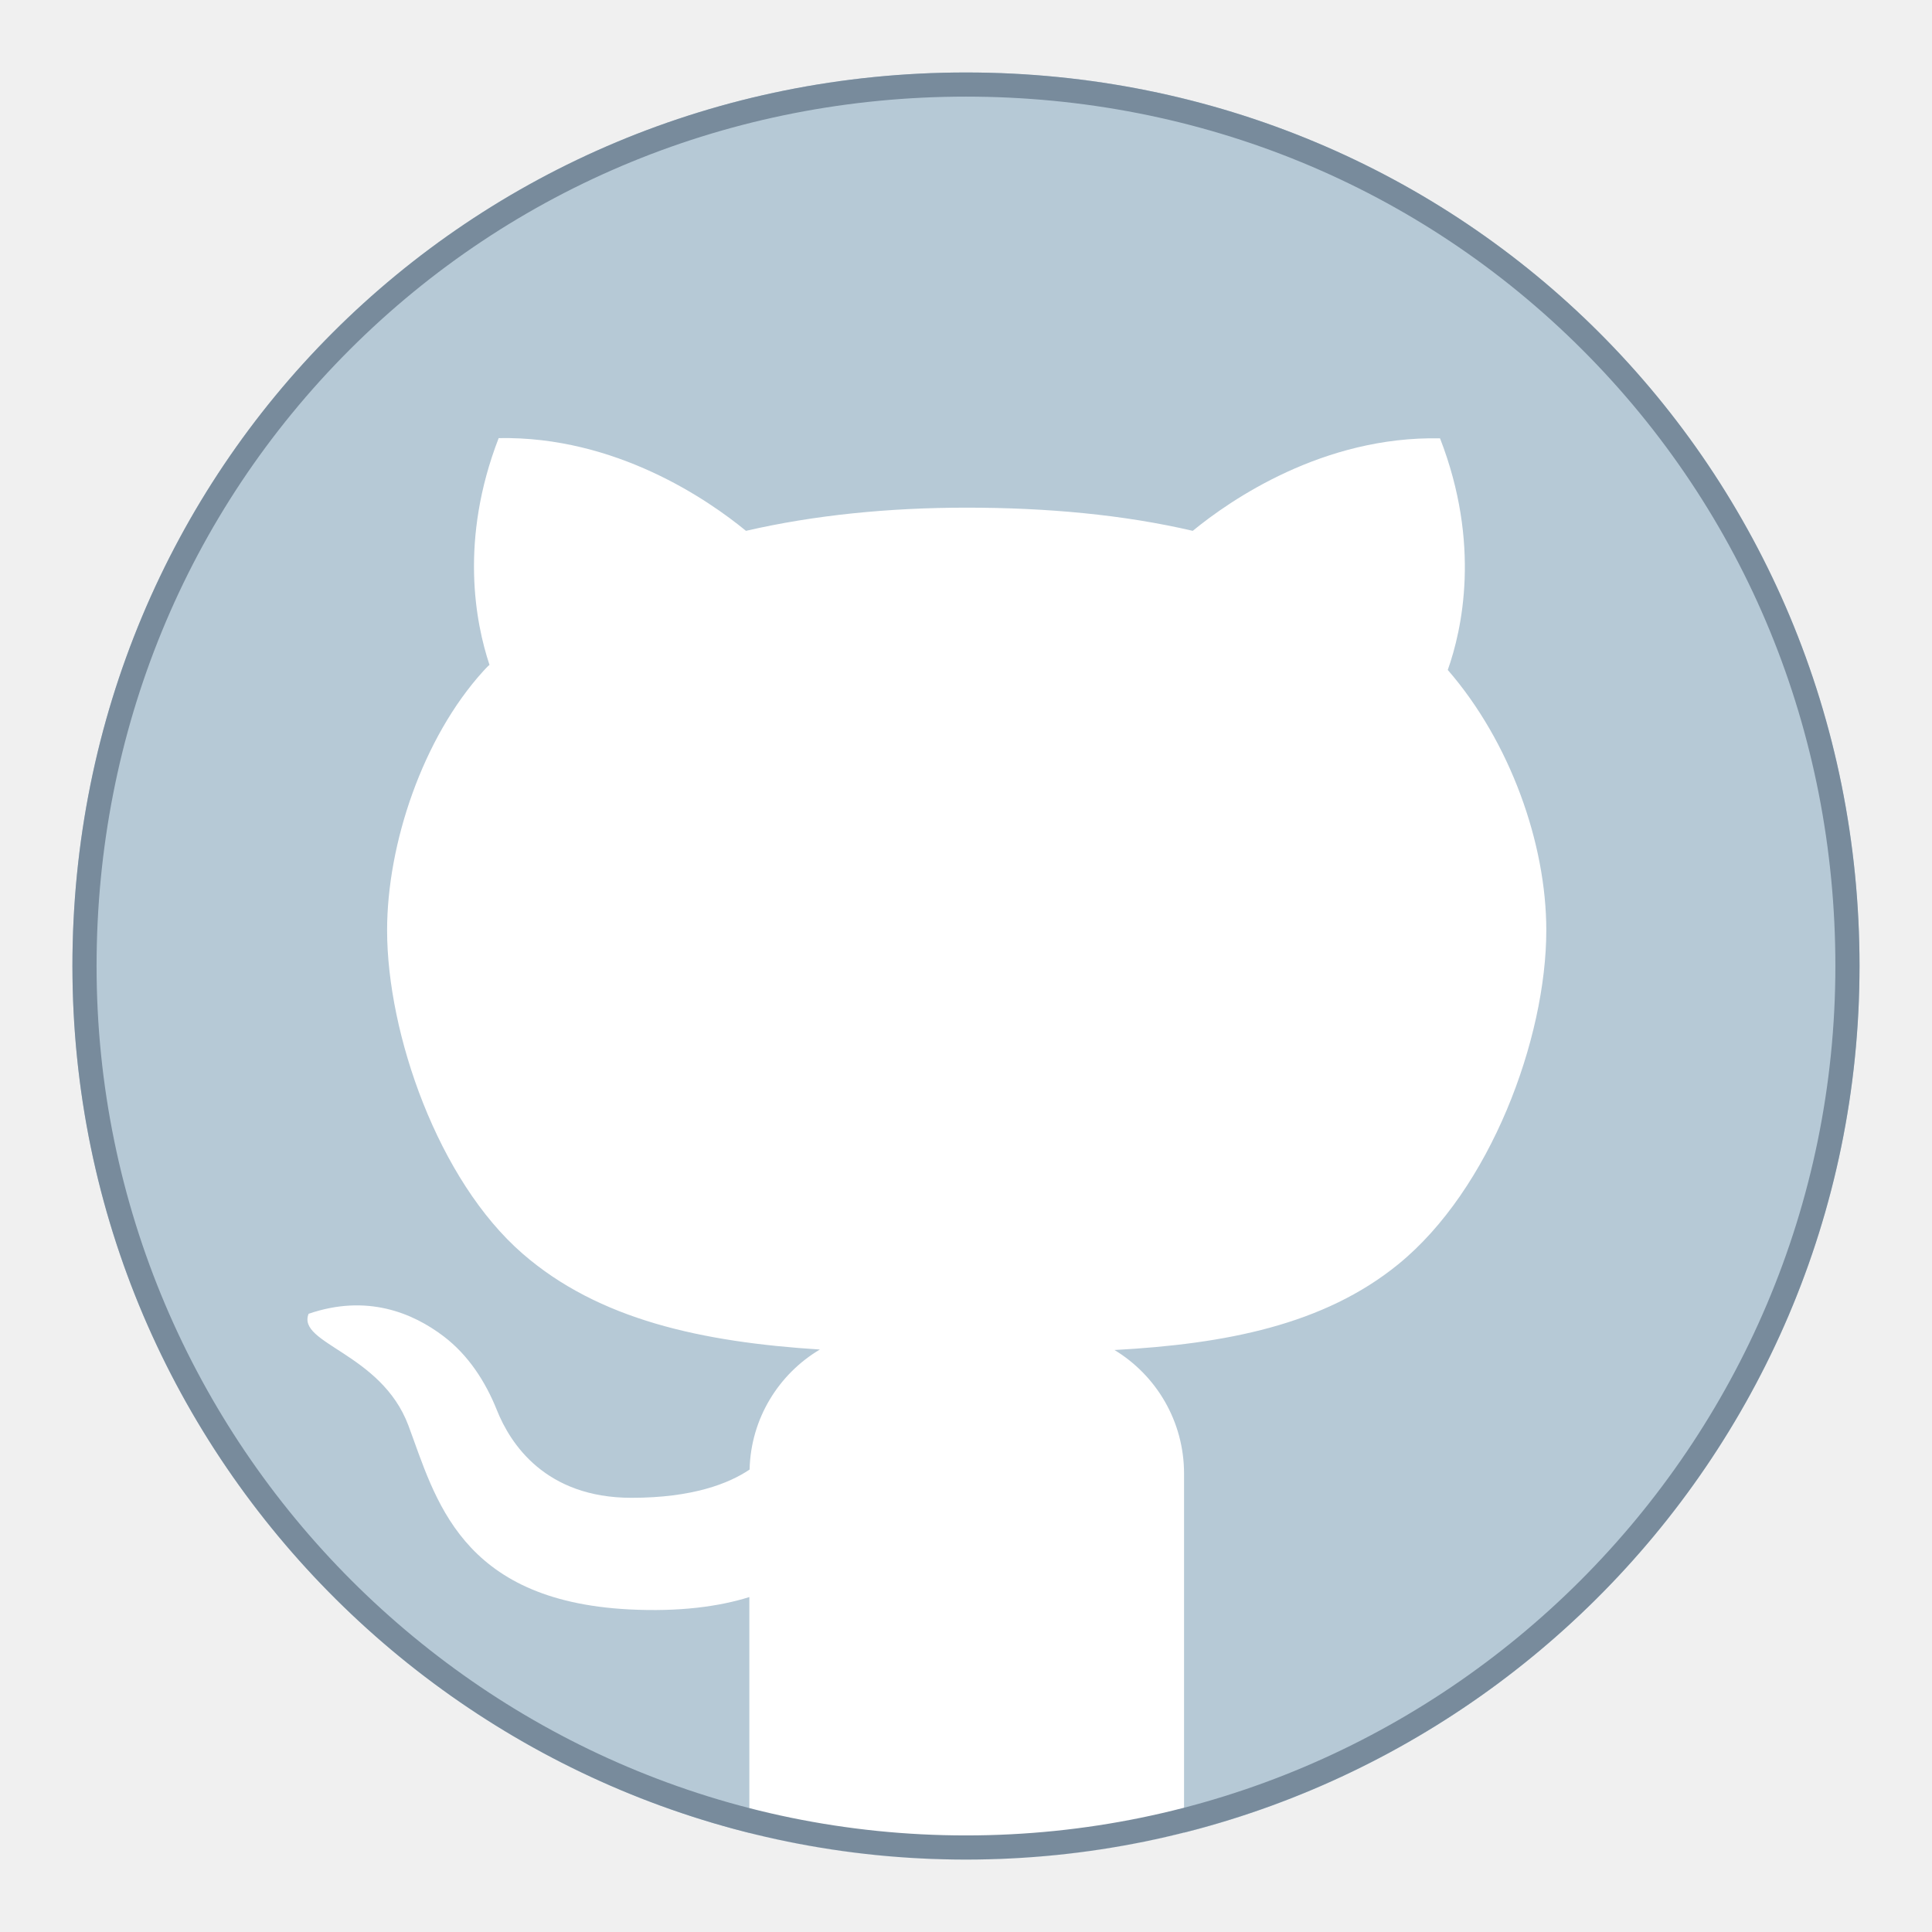
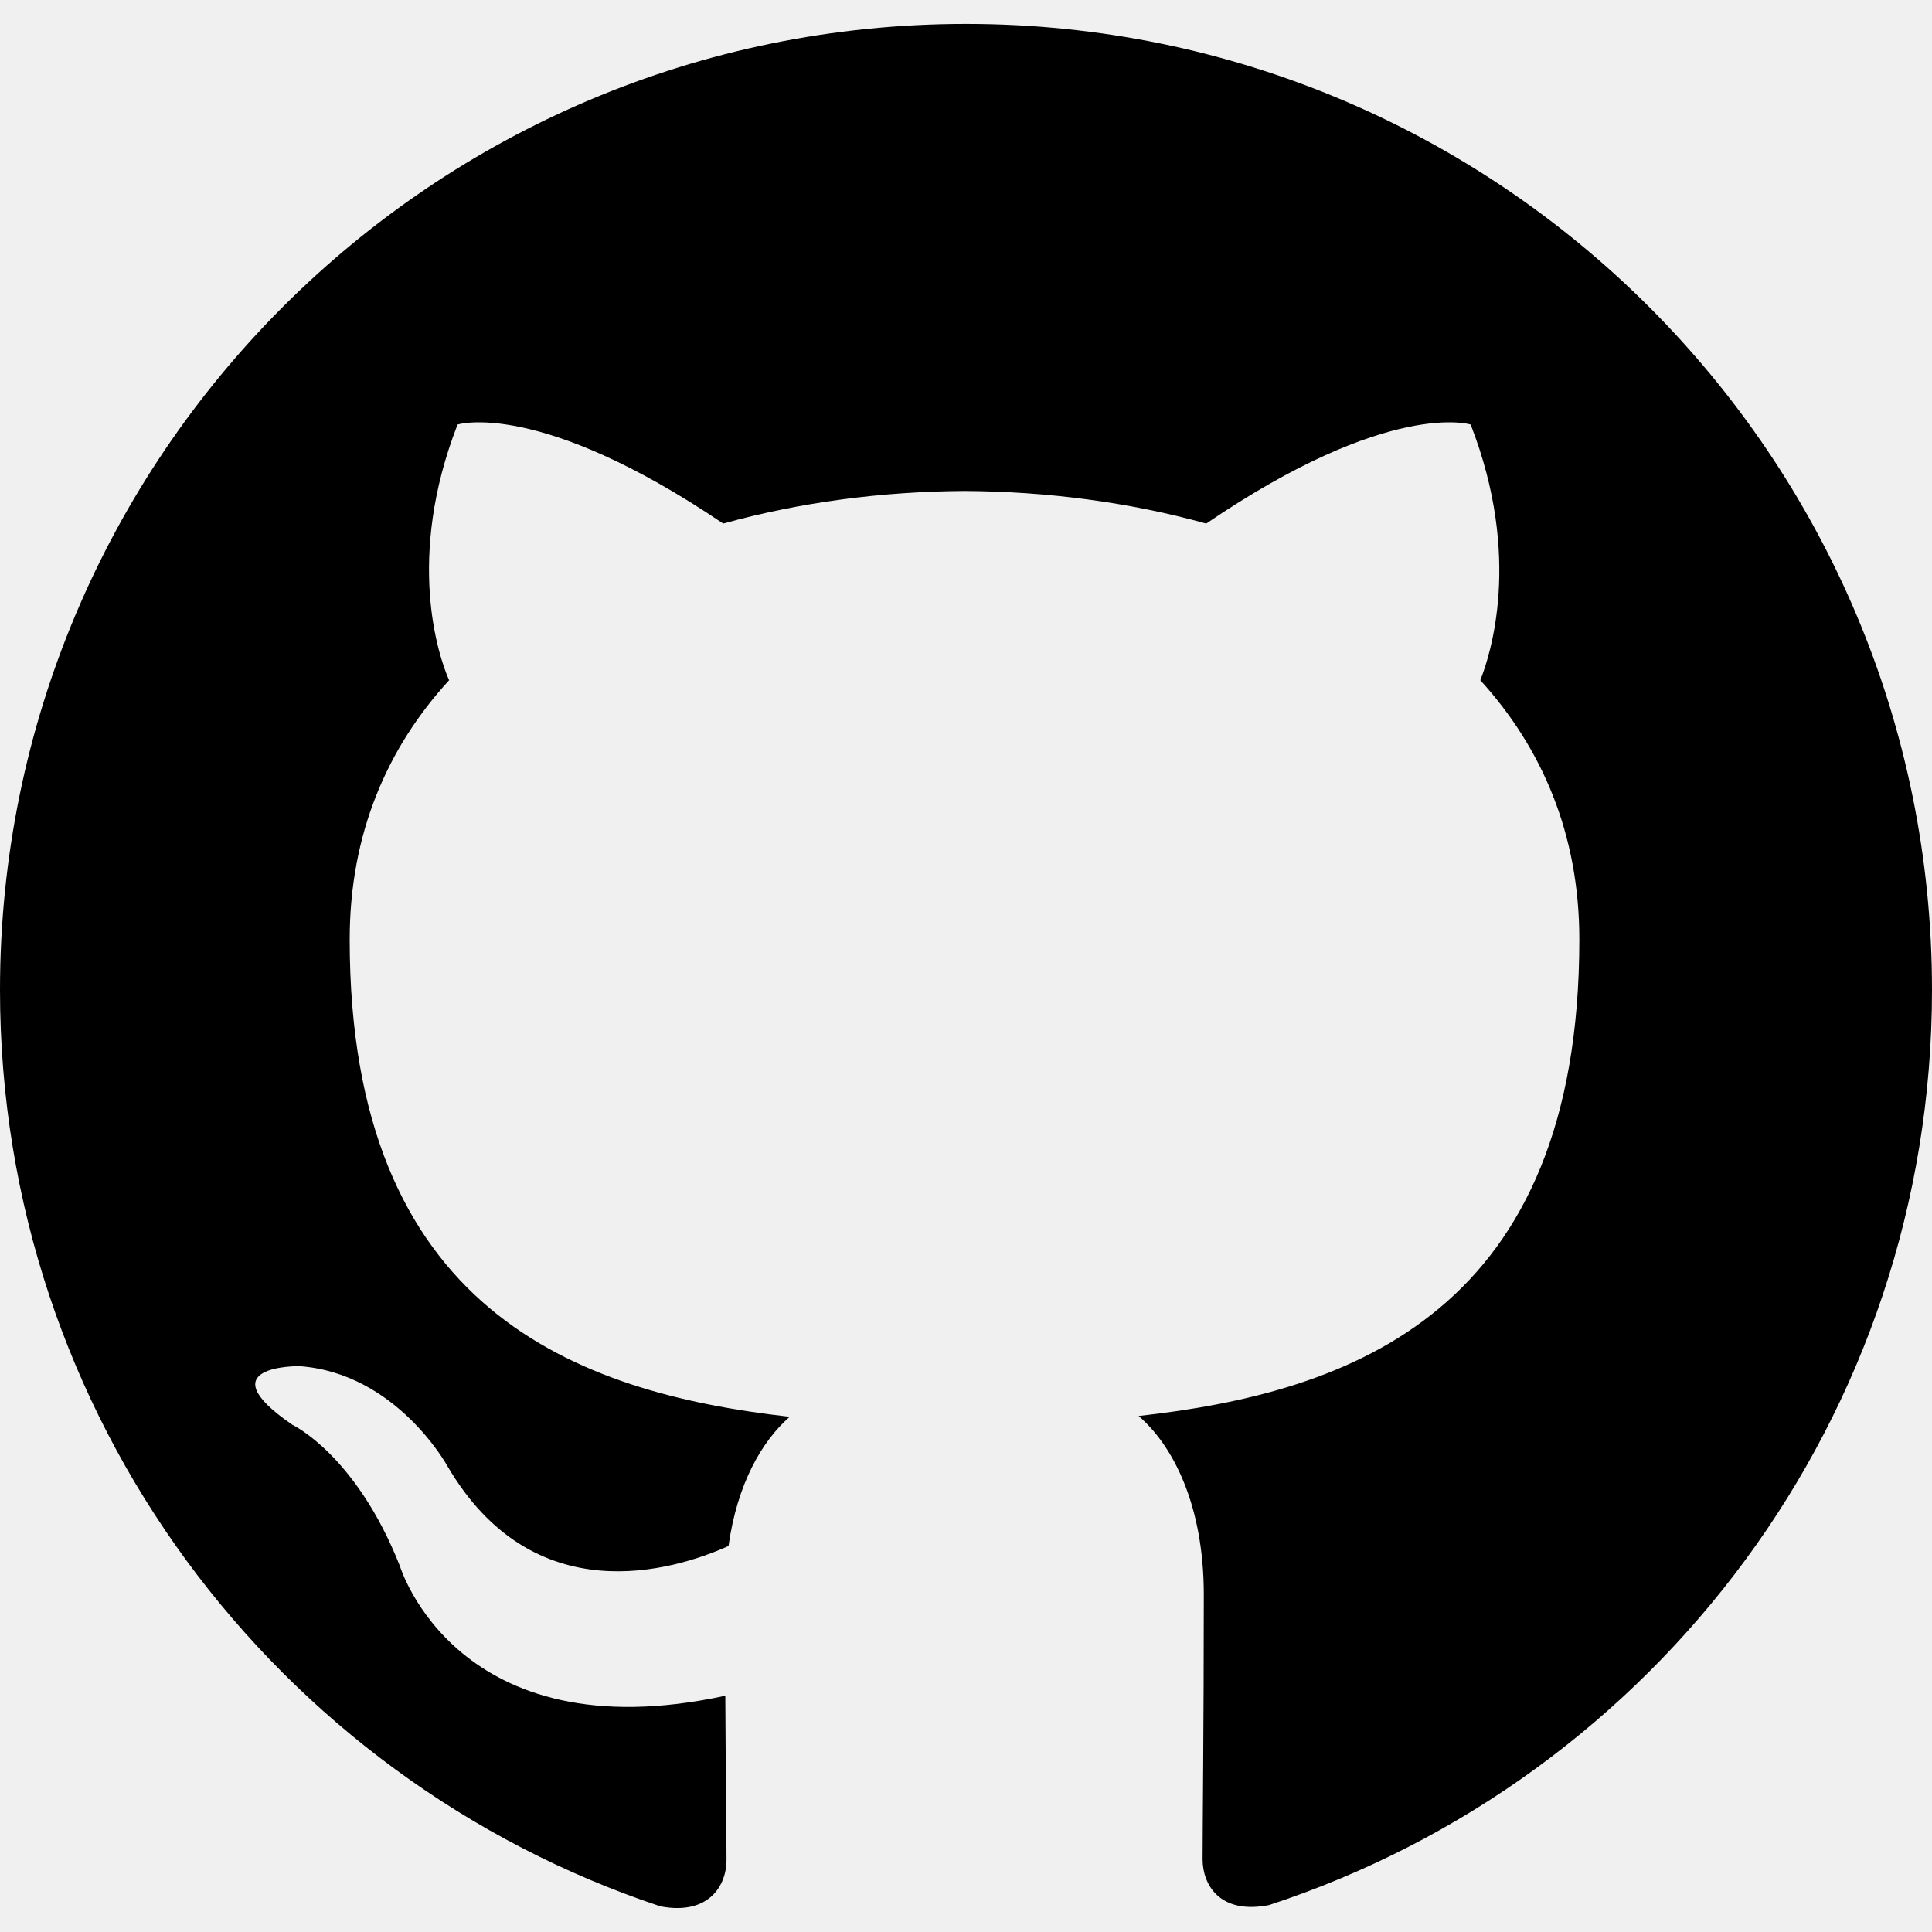
- <svg xmlns="http://www.w3.org/2000/svg" viewBox="0 0 80 80" width="480px" height="480px" baseProfile="basic">
-   <path fill="#b6c9d6" d="M76.999,40.001c0,17.44-12.02,31.86-27.97,35.89c-2.9,0.72-5.92,1.11-9.03,1.11 c-3.08,0-6.09-0.38-8.97-1.1c-15.98-4-28.03-18.44-28.03-35.9c0-20.6,16.4-37,37-37C60.599,3.001,76.999,19.401,76.999,40.001z" />
-   <circle cx="39.999" cy="40.001" r="37" fill="none" />
-   <path fill="#fff" d="M64.029,38.521c0,4.49-2.32,10.73-6.13,13.83c-3.08,2.51-7.15,3.3-11.75,3.55 c1.73,1.05,2.88,2.95,2.88,5.12v14.87c-2.9,0.72-5.92,1.11-9.03,1.11c-3.08,0-6.09-0.38-8.97-1.1v-9.77 c-1.25,0.39-2.89,0.62-5,0.51c-7-0.37-8-4.62-9.12-7.62c-1.13-3-4.63-3.38-4.13-4.62c2.416-0.829,4.314-0.039,5.597,0.938 c1.018,0.776,1.728,1.871,2.203,3.06c0.543,1.358,1.986,3.622,5.57,3.622c2.53,0,4.03-0.59,4.89-1.17 c0.05-2.12,1.21-3.96,2.91-4.97c-4.88-0.31-9.16-1.23-12.31-3.97c-3.5-3.04-5.61-9.11-5.61-13.39c0-3.57,1.47-7.97,3.99-10.74 c0.08-0.08,0.15-0.17,0.25-0.25c-0.58-1.74-1.25-5.18,0.38-9.39c4.85-0.09,8.68,2.56,10.24,3.84c2.82-0.65,5.9-0.96,9.14-0.96 c3.32,0,6.49,0.29,9.36,0.96c1.56-1.28,5.4-3.93,10.24-3.83c1.7,4.38,0.91,7.93,0.32,9.59 C62.529,30.711,64.029,34.921,64.029,38.521z" />
-   <path fill="#788b9c" d="M39.999,3.001c-20.6,0-37,16.4-37,37s16.78,37,37,37s37-16.4,37-37S60.599,3.001,39.999,3.001z M39.999,76.001c-19.85,0-36-16.15-36-36c0-9.7,3.72-18.76,10.48-25.52c6.76-6.76,15.83-10.48,25.52-10.48 c9.7,0,18.76,3.72,25.52,10.48c6.76,6.76,10.48,15.82,10.48,25.52C75.999,59.851,59.849,76.001,39.999,76.001z" />
+ <svg xmlns="http://www.w3.org/2000/svg" role="img" viewBox="0 0 24 24">
+   <path d="M12 .297c-6.63 0-12 5.373-12 12 0 5.303 3.438 9.8 8.205 11.385.6.113.82-.258.82-.577 0-.285-.01-1.04-.015-2.04-3.338.724-4.042-1.61-4.042-1.61C4.422 18.07 3.633 17.7 3.633 17.7c-1.087-.744.084-.729.084-.729 1.205.084 1.838 1.236 1.838 1.236 1.07 1.835 2.809 1.305 3.495.998.108-.776.417-1.305.76-1.605-2.665-.3-5.466-1.332-5.466-5.93 0-1.31.465-2.38 1.235-3.22-.135-.303-.54-1.523.105-3.176 0 0 1.005-.322 3.3 1.23.96-.267 1.98-.399 3-.405 1.02.006 2.04.138 3 .405 2.28-1.552 3.285-1.23 3.285-1.23.645 1.653.24 2.873.12 3.176.765.84 1.23 1.91 1.23 3.22 0 4.61-2.805 5.625-5.475 5.92.42.36.81 1.096.81 2.22 0 1.606-.015 2.896-.015 3.286 0 .315.21.69.825.57C20.565 22.092 24 17.592 24 12.297c0-6.627-5.373-12-12-12" />
</svg>
